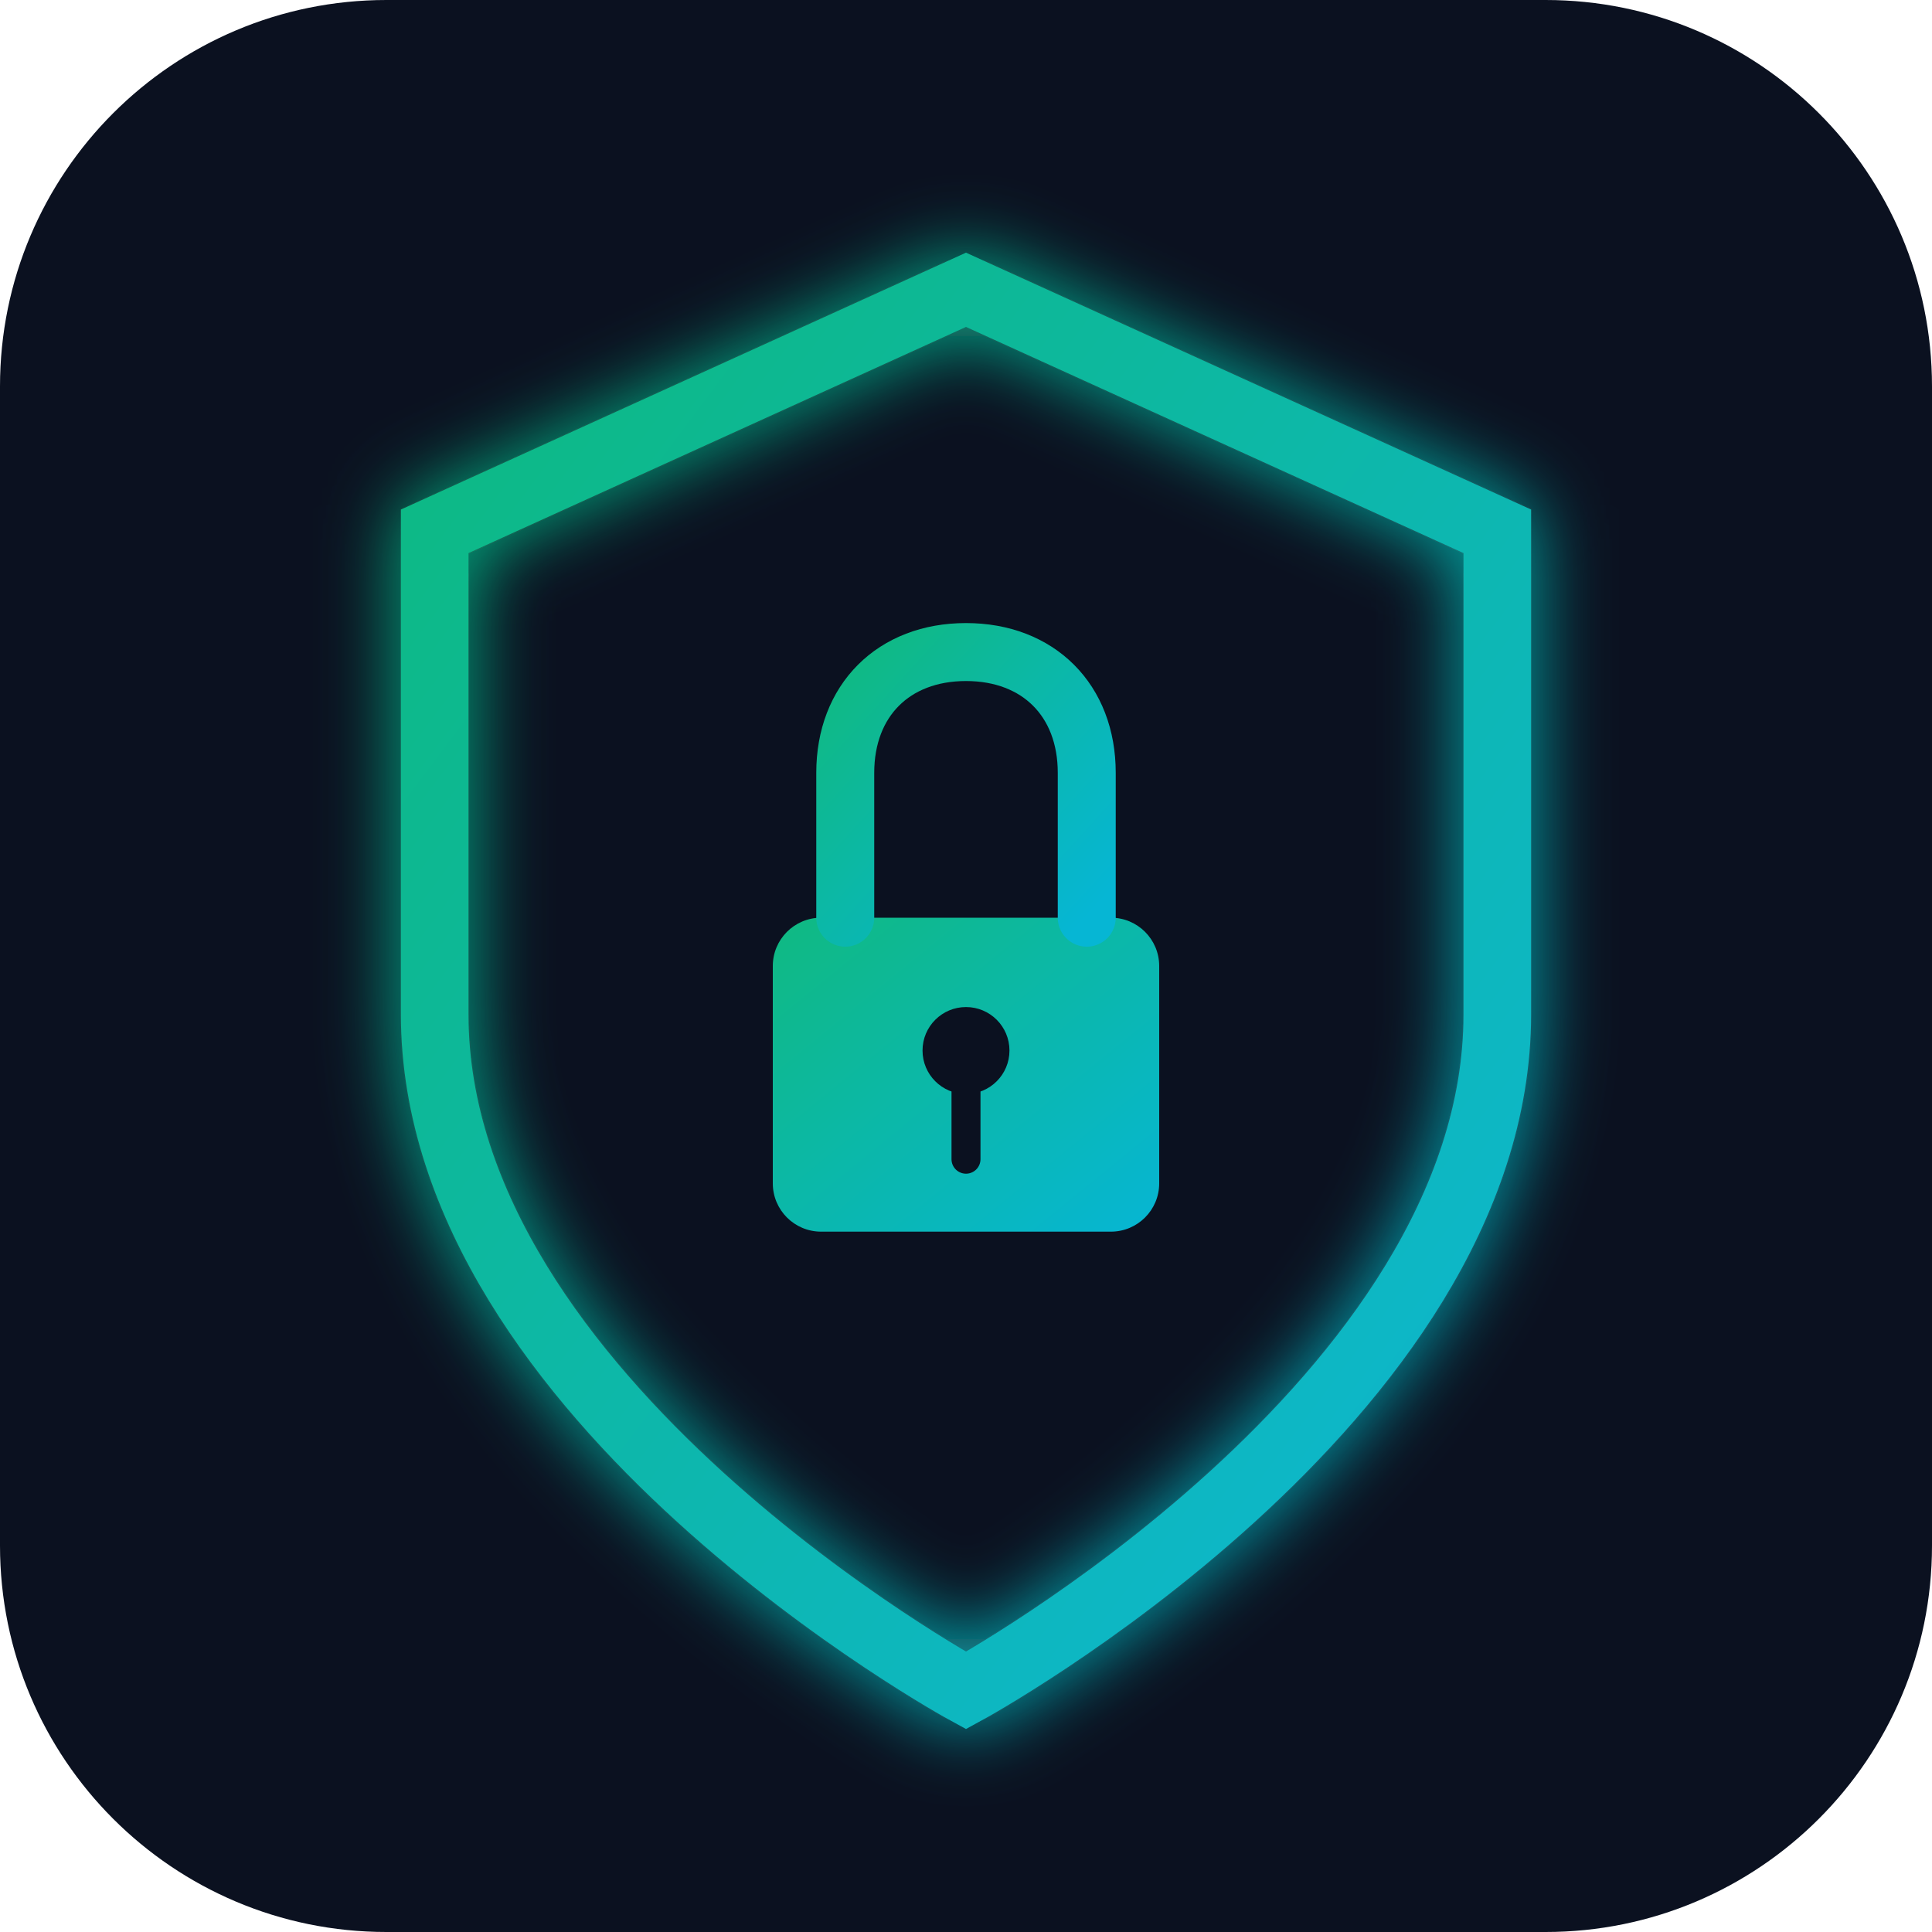
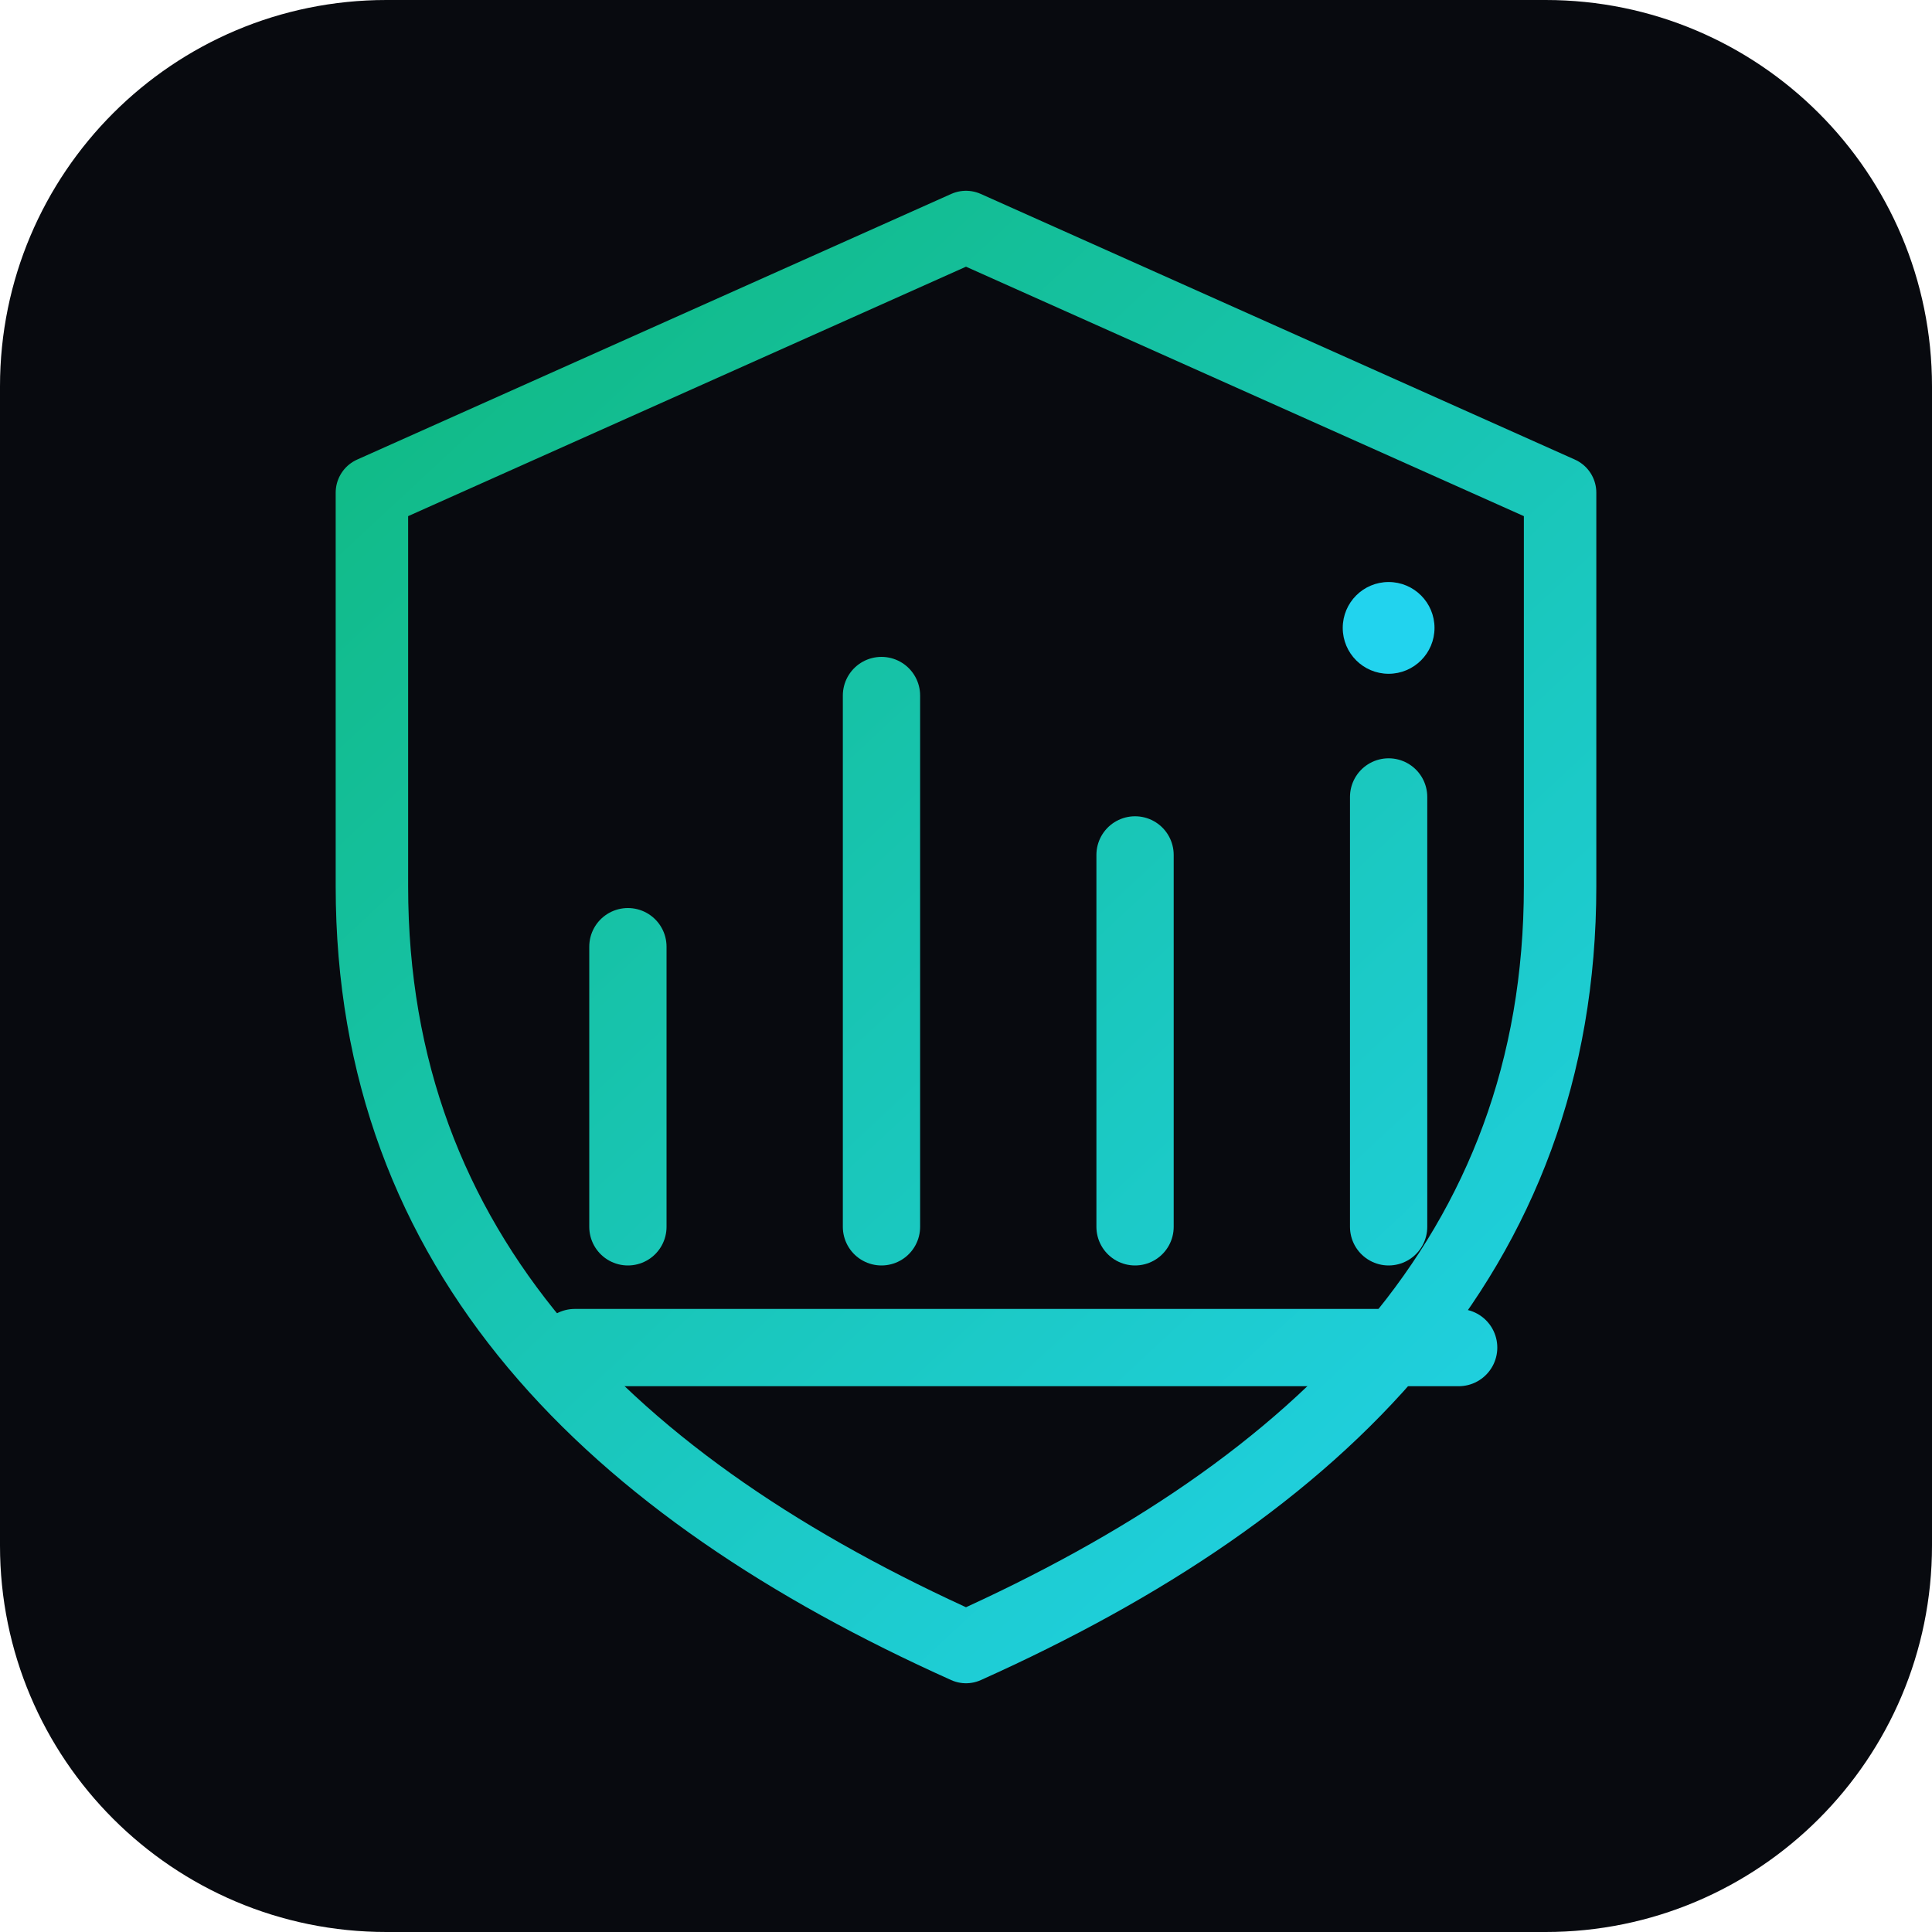
- <svg xmlns="http://www.w3.org/2000/svg" width="800" height="800" viewBox="0 0 800 800">
-   <rect width="800" height="800" rx="160" fill="#0B1120" />
+ <svg xmlns="http://www.w3.org/2000/svg" viewBox="0 0 800 800" fill="none">
+   <rect width="800" height="800" rx="160" fill="#080a0f" />
  <defs>
-     <linearGradient id="fidugrad" x1="0%" y1="0%" x2="100%" y2="100%">
-       <stop offset="0%" style="stop-color:#10B981;stop-opacity:1" />
-       <stop offset="100%" style="stop-color:#06B6D4;stop-opacity:1" />
+     <linearGradient id="macrolync-mark" x1="140" y1="130" x2="660" y2="690" gradientUnits="userSpaceOnUse">
+       <stop stop-color="#10b981" />
+       <stop offset="1" stop-color="#22d3ee" />
    </linearGradient>
-     <filter id="glow" x="-20%" y="-20%" width="140%" height="140%">
-       <feGaussianBlur stdDeviation="16" result="blur" />
-       <feComposite in="SourceGraphic" in2="blur" operator="over" />
-     </filter>
  </defs>
-   <path d="M400 120 L620 220 V420 C620 580 400 700 400 700 C400 700 180 580 180 420 V220 L400 120 Z" fill="none" stroke="url(#fidugrad)" stroke-width="28" filter="url(#glow)" />
-   <rect x="320" y="380" width="160" height="130" rx="20" fill="url(#fidugrad)" />
-   <path d="M350 380 V320 C350 290 370 270 400 270 C430 270 450 290 450 320 V380" fill="none" stroke="url(#fidugrad)" stroke-width="24" stroke-linecap="round" />
-   <circle cx="400" cy="435" r="18" fill="#0B1120" />
-   <path d="M400 450 V480" stroke="#0B1120" stroke-width="12" stroke-linecap="round" />
+   <path d="M400 94 646 204v163c0 152-99 249-246 315-147-66-246-163-246-315V204L400 94Z" stroke="url(#macrolync-mark)" stroke-width="30" stroke-linejoin="round" />
+   <path d="M260 508v-116M365 508V288M470 508v-154M575 508V330M238 558h366" stroke="url(#macrolync-mark)" stroke-width="32" stroke-linecap="round" stroke-linejoin="round" />
+   <circle cx="575" cy="260" r="19" fill="#22d3ee" />
</svg>
